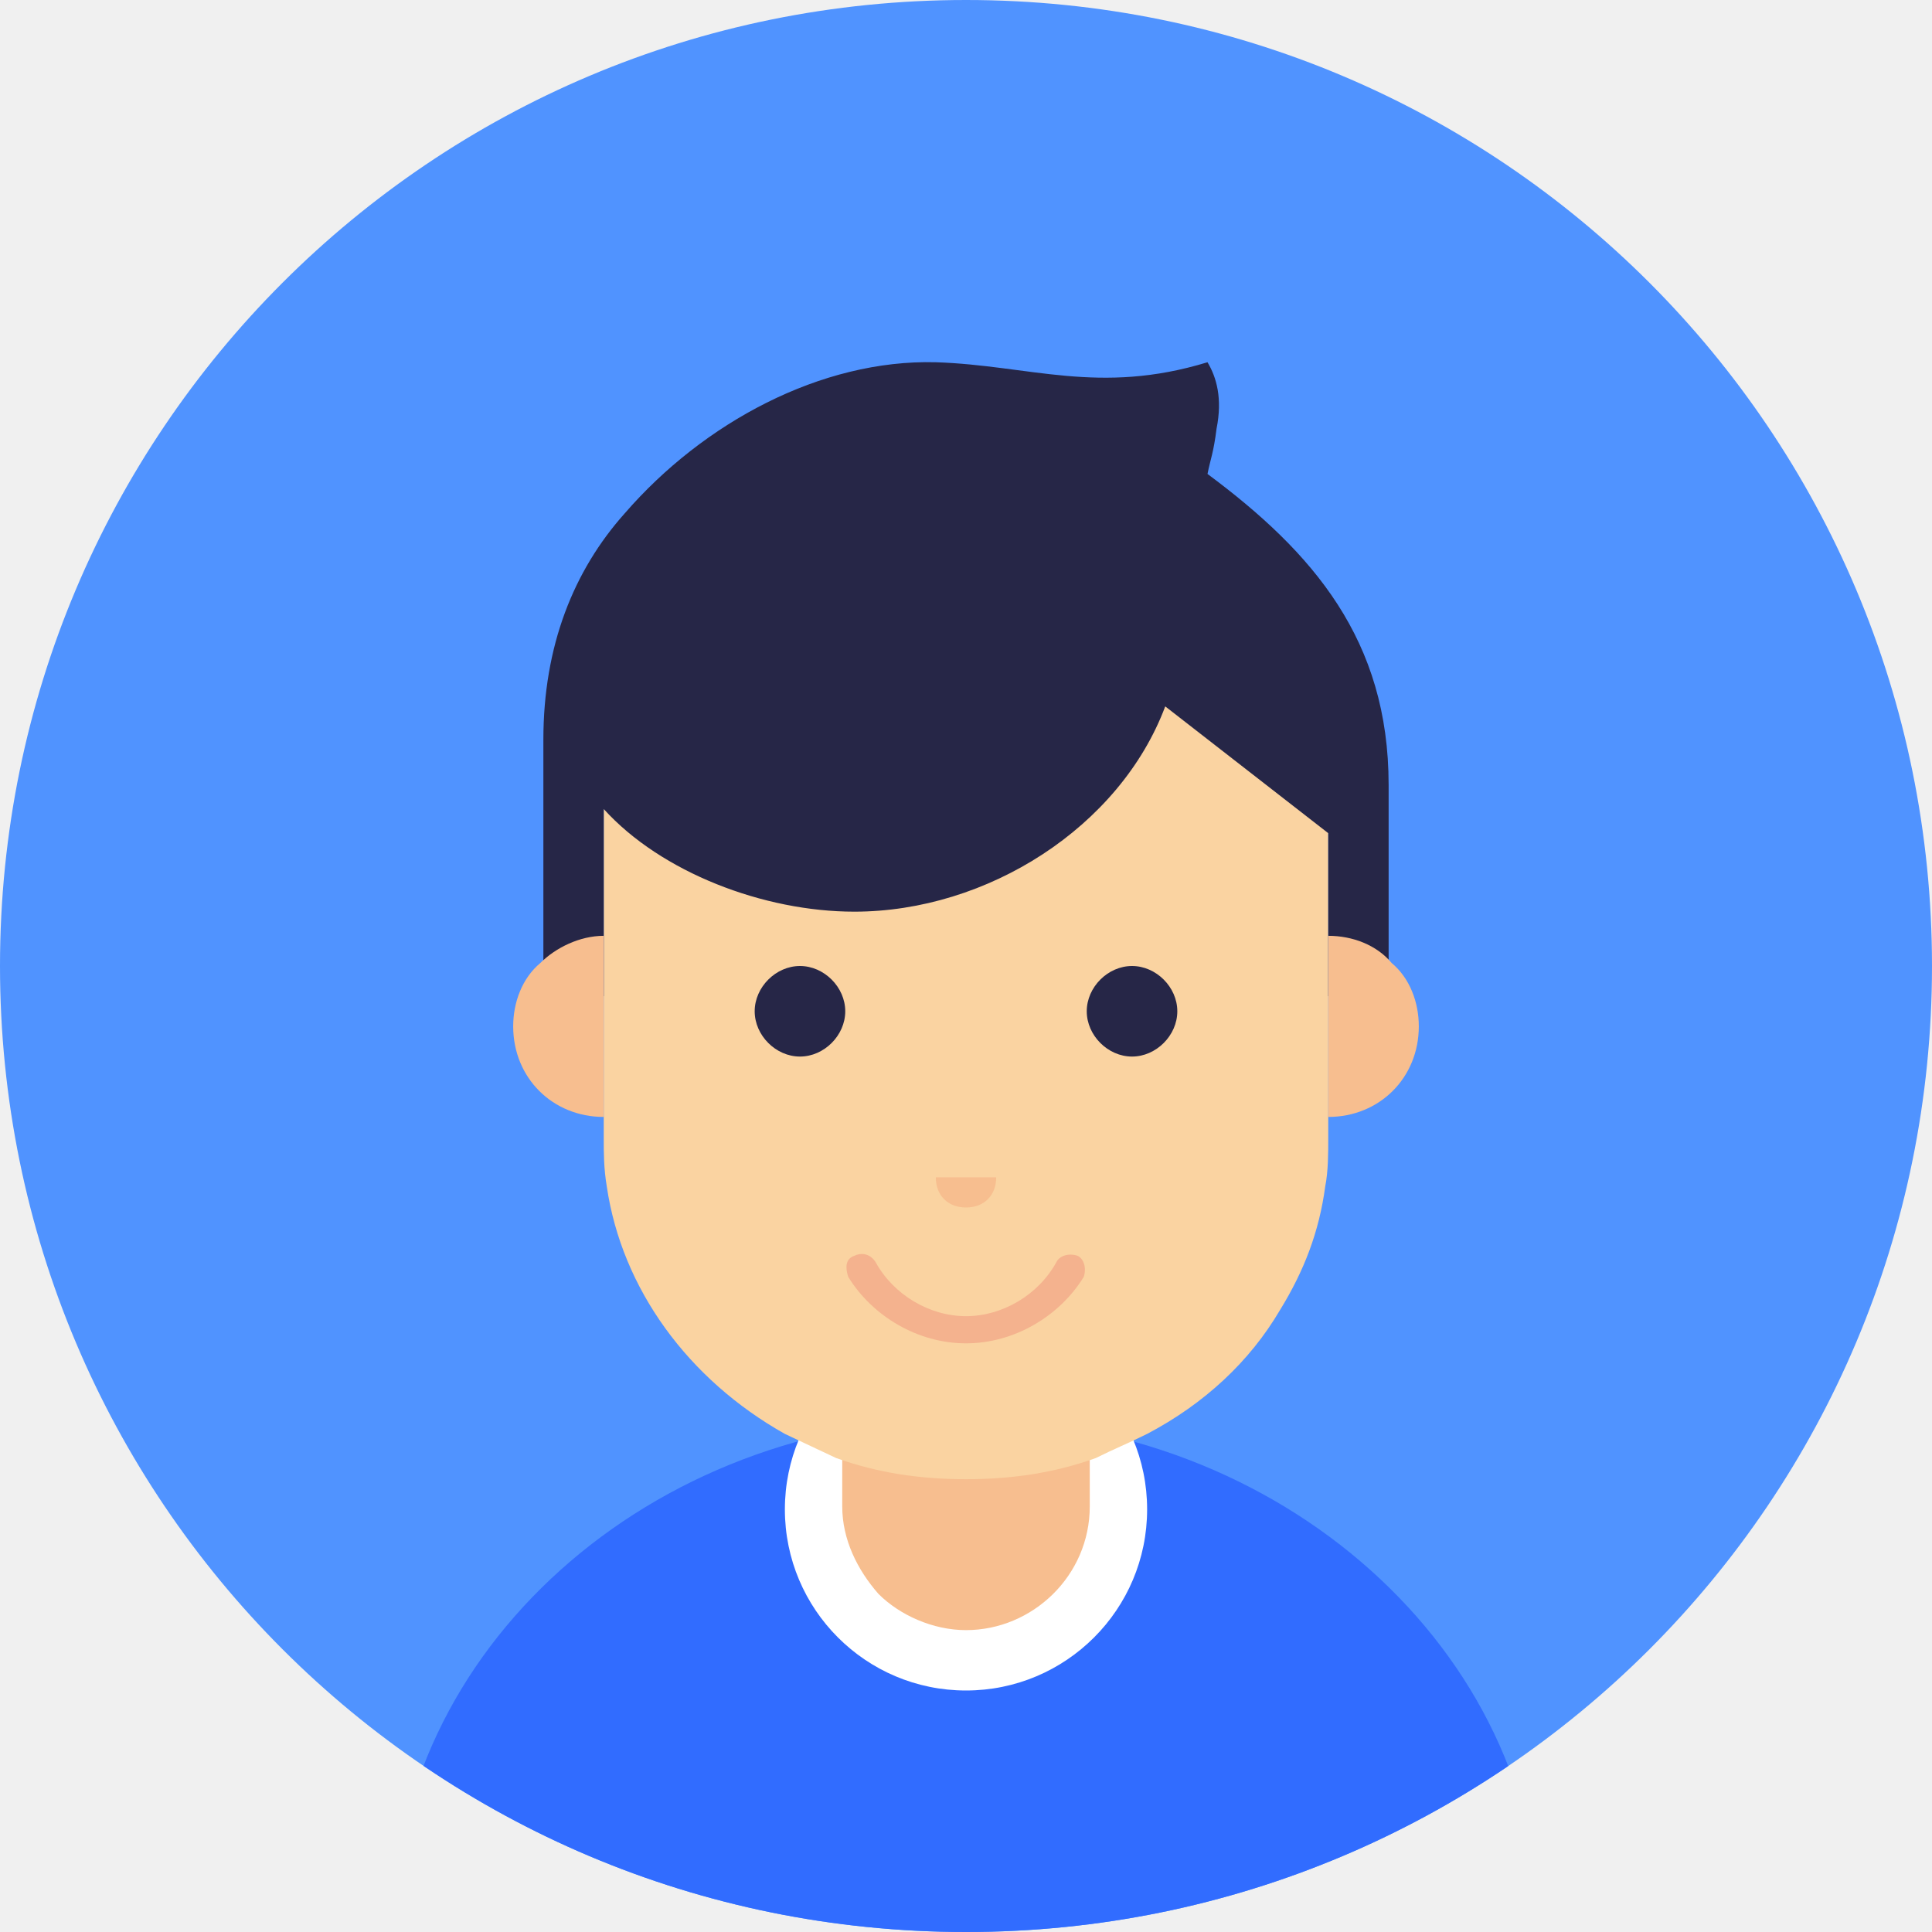
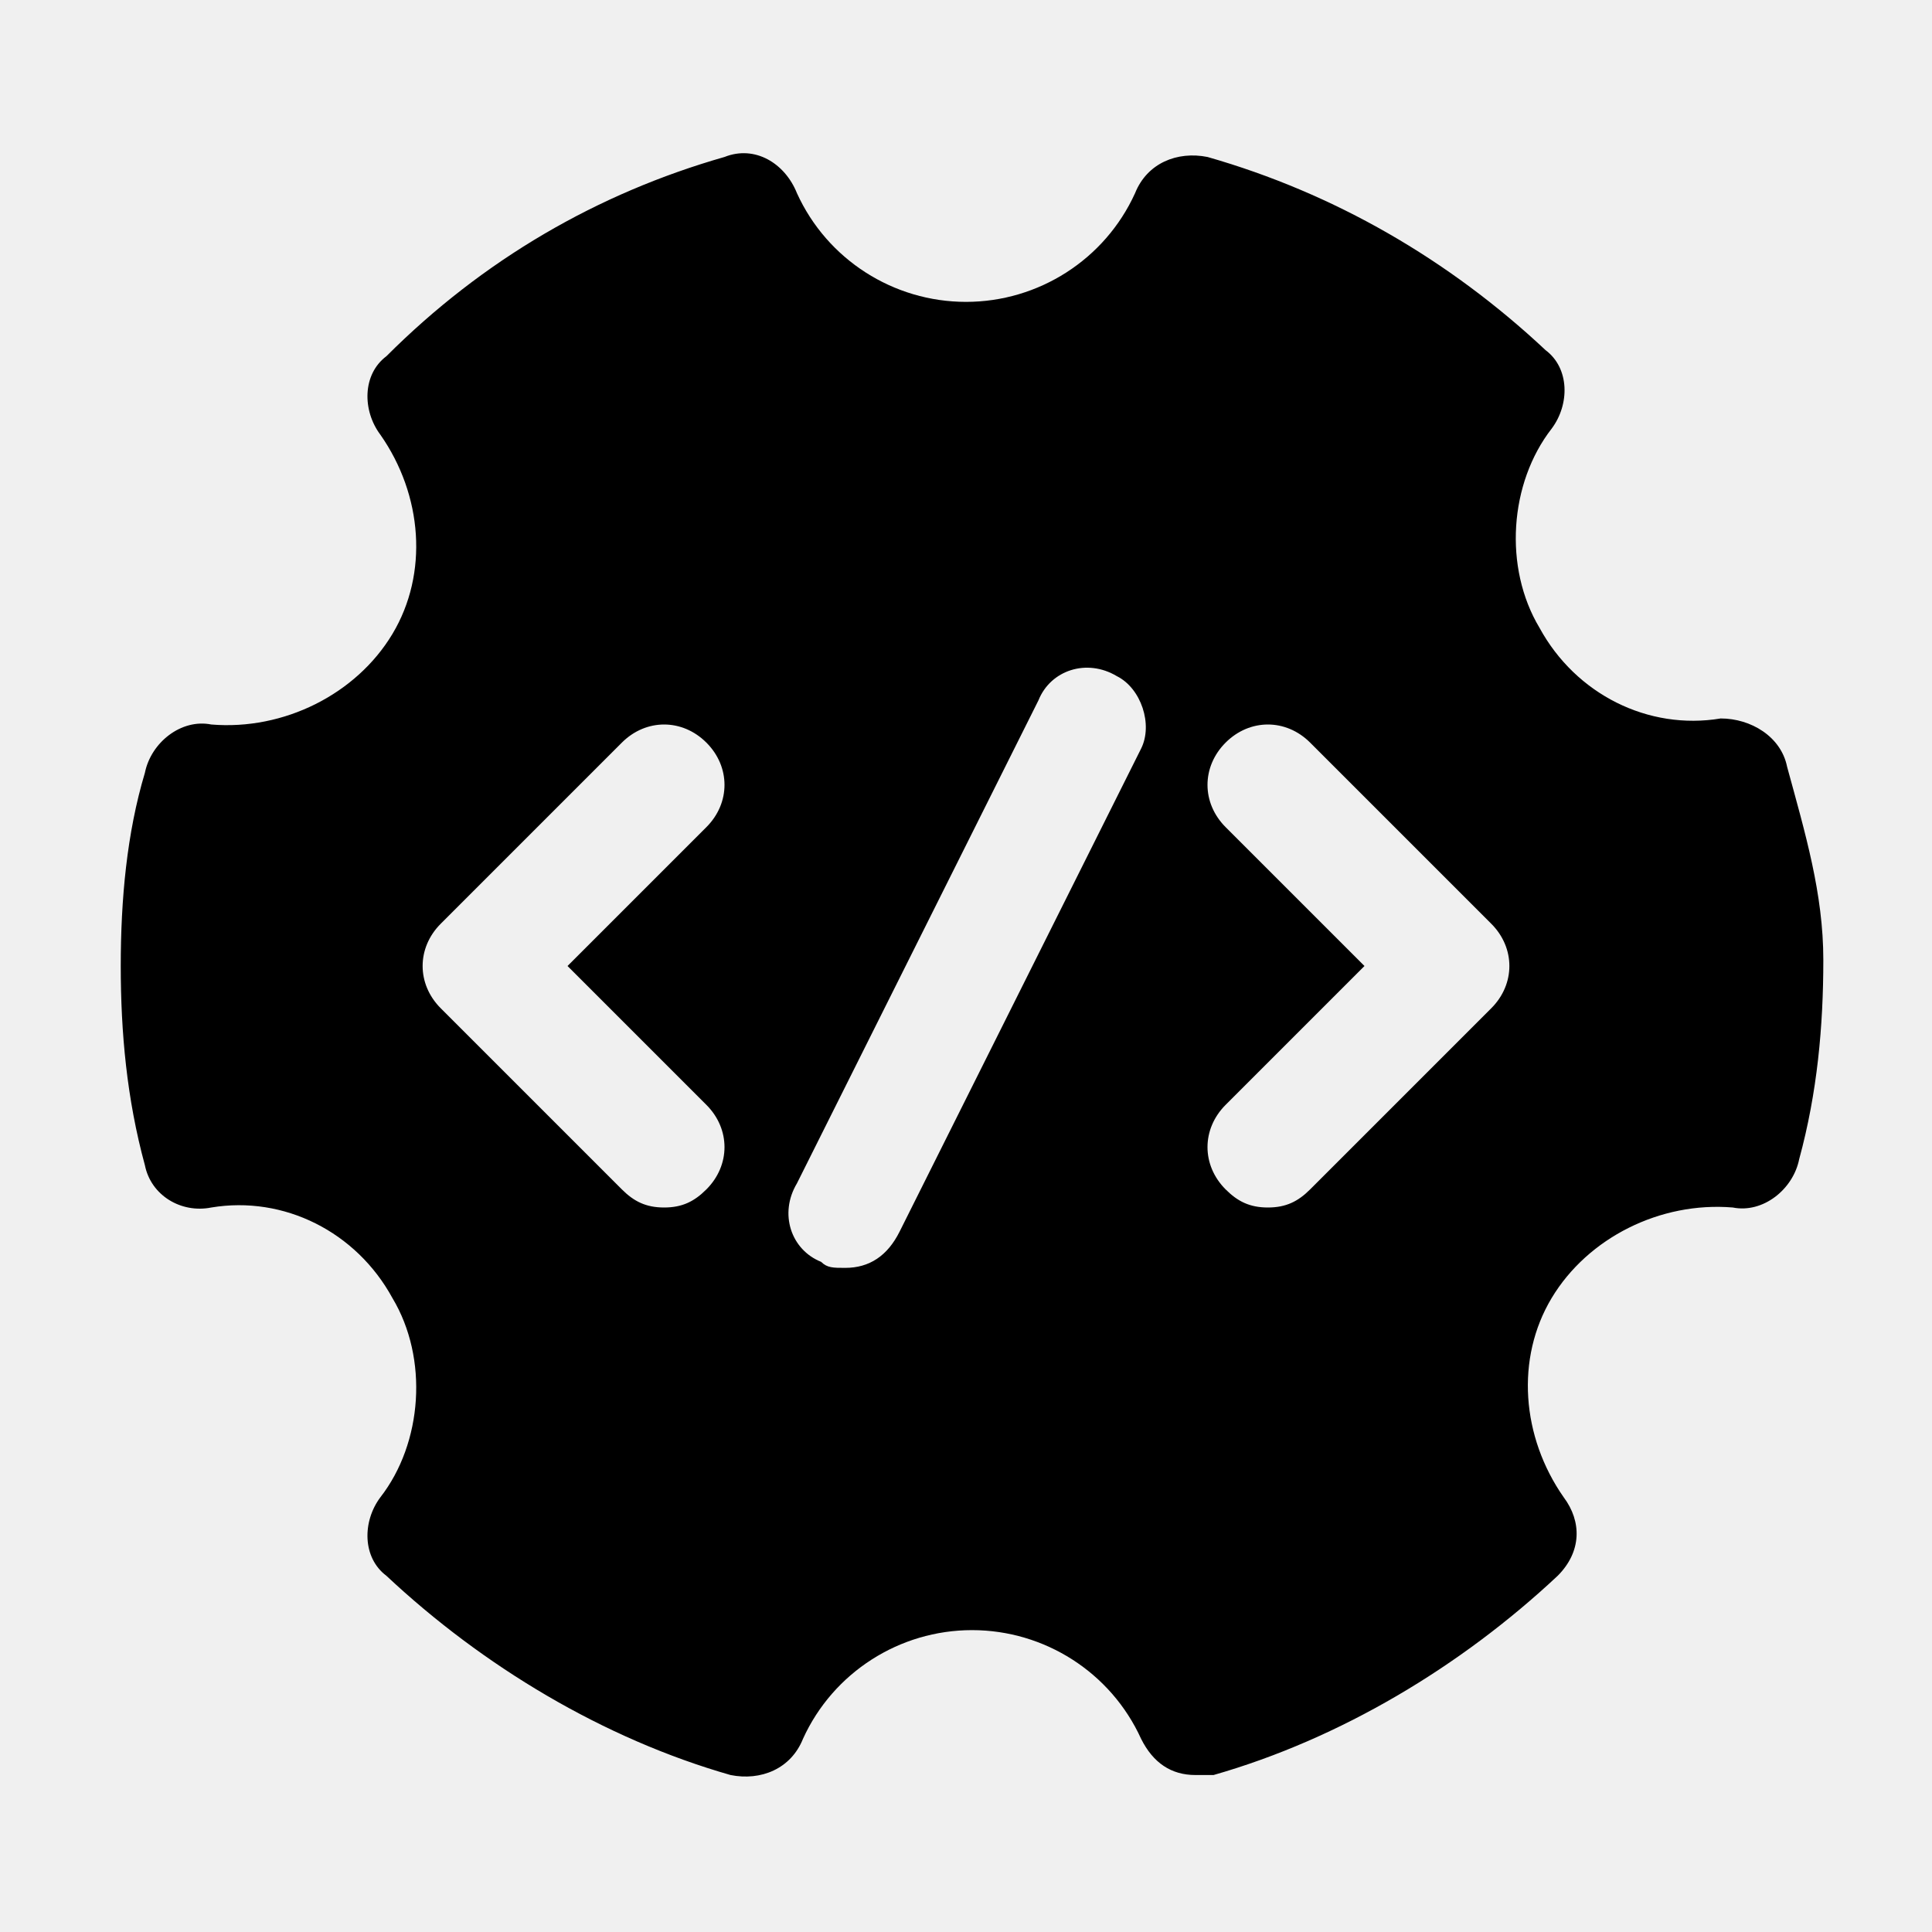
- <svg xmlns="http://www.w3.org/2000/svg" xmlns:xlink="http://www.w3.org/1999/xlink" version="1.1" id="Layer_1" x="0px" y="0px" viewBox="0 0 64 64" enable-background="new 0 0 64 64" xml:space="preserve">
-   <g>
-     <g>
-       <g>
-         <path fill="#5093FF" d="M32,0c17.7,0,32,14.3,32,32S49.7,64,32,64S0,49.7,0,32S14.3,0,32,0z" />
-       </g>
-     </g>
-     <g>
-       <defs>
-         <path id="SVGID_1_" d="M32,0c17.7,0,32,14.3,32,32S49.7,64,32,64S0,49.7,0,32S14.3,0,32,0z" />
-       </defs>
-       <clipPath id="SVGID_2_">
-         <use xlink:href="#SVGID_1_" overflow="visible" />
-       </clipPath>
-       <g clip-path="url(#SVGID_2_)">
-         <g>
-           <path fill="#316CFF" d="M13,64c0-9.3,8.5-17,19-17h0c10.4,0,19,7.7,19,17" />
-         </g>
-       </g>
-       <g clip-path="url(#SVGID_2_)">
-         <g>
-           <circle fill="#FFFFFF" cx="32" cy="50" r="6" />
-         </g>
-       </g>
-       <g clip-path="url(#SVGID_2_)">
-         <g>
-           <path fill="#F7BE8F" d="M36.1,45.3v4.6c0,2.3-1.9,4.1-4.1,4.1c-1.1,0-2.2-0.5-2.9-1.2c-0.7-0.8-1.2-1.8-1.2-2.9v-4.6H36.1z" />
-         </g>
-       </g>
-       <g clip-path="url(#SVGID_2_)">
-         <g>
-           <path fill="#FAD3A1" d="M36.3,48.3C34.9,48.8,33.5,49,32,49s-2.9-0.2-4.3-0.7L26,47.5c-3.2-1.8-5.4-4.8-5.9-8.2      C20,38.7,20,38.2,20,37.7c0-1,0-3.1,0-4.9c0-1.7,0-9.8,0-9.8h24c0,0,0,8.1,0,9.8c0,1.8,0,3.8,0,4.9c0,0.5,0,1.1-0.1,1.6      c-0.2,1.5-0.7,2.8-1.5,4.1c-1,1.7-2.5,3.1-4.4,4.1C37.4,47.8,36.9,48,36.3,48.3z" />
-         </g>
-       </g>
-       <g clip-path="url(#SVGID_2_)">
-         <g>
-           <path fill="#262647" d="M26.5,32c0.8,0,1.5,0.7,1.5,1.5c0,0.8-0.7,1.5-1.5,1.5c-0.8,0-1.5-0.7-1.5-1.5C25,32.7,25.7,32,26.5,32z      " />
-         </g>
-       </g>
-       <g clip-path="url(#SVGID_2_)">
-         <g>
-           <path fill="#262647" d="M36,33.5c0-0.8,0.7-1.5,1.5-1.5c0.8,0,1.5,0.7,1.5,1.5c0,0.8-0.7,1.5-1.5,1.5C36.7,35,36,34.3,36,33.5z" />
-         </g>
-       </g>
-       <g clip-path="url(#SVGID_2_)">
-         <g>
-           <path fill="#F7BE8F" d="M33,39c0,0.6-0.4,1-1,1s-1-0.4-1-1H33z" />
-         </g>
-       </g>
-       <g clip-path="url(#SVGID_2_)">
-         <g>
-           <path fill="#F4B28E" d="M32,44.5c-1.6,0-3.1-0.9-3.9-2.2C28,42,28,41.7,28.3,41.6c0.2-0.1,0.5-0.1,0.7,0.2      c0.6,1.1,1.8,1.8,3,1.8s2.4-0.7,3-1.8c0.1-0.2,0.4-0.3,0.7-0.2c0.2,0.1,0.3,0.4,0.2,0.7C35.1,43.6,33.6,44.5,32,44.5z" />
-         </g>
-       </g>
-       <g clip-path="url(#SVGID_2_)">
-         <g>
-           <path fill="#262647" d="M46,26v7h-2v-5.4l-5.4-4.2c-1.5,4-5.9,6.8-10.3,6.8c-3,0-6.4-1.3-8.3-3.4v0.9V33h-2v-8.5      c0-3.1,1-5.6,2.7-7.5c2.6-3,6.5-5.1,10.3-5c3.1,0.1,5.4,1.1,9,0c0.3,0.5,0.5,1.2,0.3,2.2c-0.1,0.8-0.2,1-0.3,1.5l0,0      C43.5,18.3,46,21.2,46,26z" />
-         </g>
-       </g>
-       <g clip-path="url(#SVGID_2_)">
-         <g>
-           <path fill="#F7BE8F" d="M20,37c-1.7,0-3-1.3-3-3c0-0.8,0.3-1.6,0.9-2.1c0.5-0.5,1.3-0.9,2.1-0.9V37z" />
-         </g>
-       </g>
-       <g clip-path="url(#SVGID_2_)">
-         <g>
-           <path fill="#F7BE8F" d="M44,37c1.7,0,3-1.3,3-3c0-0.8-0.3-1.6-0.9-2.1C45.6,31.3,44.8,31,44,31V37z" />
-         </g>
-       </g>
-     </g>
-   </g>
+ <svg xmlns="http://www.w3.org/2000/svg" version="1.1" id="Icons" x="0px" y="0px" viewBox="0 0 32 32" style="enable-background:new 0 0 32 32;" xml:space="preserve">
+   <style type="text/css">
+ 	.st0{fill:none;stroke:#000000;stroke-width:2;stroke-linecap:round;stroke-linejoin:round;stroke-miterlimit:10;}
+ </style>
+   <path d="M29.6,12.7c-0.1-0.5-0.6-0.8-1.1-0.8c-1.2,0.2-2.4-0.4-3-1.5c-0.6-1-0.5-2.4,0.2-3.3c0.3-0.4,0.3-1-0.1-1.3  C24,4.3,22.1,3.2,20,2.6c-0.5-0.1-1,0.1-1.2,0.6C18.3,4.3,17.2,5,16,5s-2.3-0.7-2.8-1.8C13,2.7,12.5,2.4,12,2.6  C9.9,3.2,8,4.3,6.4,5.9C6,6.2,6,6.8,6.3,7.2c0.7,1,0.8,2.3,0.2,3.3c-0.6,1-1.8,1.6-3,1.5c-0.5-0.1-1,0.3-1.1,0.8  C2.1,13.8,2,14.9,2,16s0.1,2.2,0.4,3.3C2.5,19.8,3,20.1,3.5,20c1.2-0.2,2.4,0.4,3,1.5c0.6,1,0.5,2.4-0.2,3.3c-0.3,0.4-0.3,1,0.1,1.3  c1.6,1.5,3.6,2.7,5.7,3.3c0.5,0.1,1-0.1,1.2-0.6c0.5-1.1,1.6-1.8,2.8-1.8s2.3,0.7,2.8,1.8c0.2,0.4,0.5,0.6,0.9,0.6  c0.1,0,0.2,0,0.3,0c2.1-0.6,4.1-1.8,5.7-3.3c0.4-0.4,0.4-0.9,0.1-1.3c-0.7-1-0.8-2.3-0.2-3.3c0.6-1,1.8-1.6,3-1.5  c0.5,0.1,1-0.3,1.1-0.8c0.3-1.1,0.4-2.2,0.4-3.3S29.9,13.8,29.6,12.7z M11.7,18.3c0.4,0.4,0.4,1,0,1.4C11.5,19.9,11.3,20,11,20  s-0.5-0.1-0.7-0.3l-3-3c-0.4-0.4-0.4-1,0-1.4l3-3c0.4-0.4,1-0.4,1.4,0s0.4,1,0,1.4L9.4,16L11.7,18.3z M18.9,12.4l-4,8  C14.7,20.8,14.4,21,14,21c-0.2,0-0.3,0-0.4-0.1c-0.5-0.2-0.7-0.8-0.4-1.3l4-8c0.2-0.5,0.8-0.7,1.3-0.4C18.9,11.4,19.1,12,18.9,12.4z   M24.7,16.7l-3,3C21.5,19.9,21.3,20,21,20s-0.5-0.1-0.7-0.3c-0.4-0.4-0.4-1,0-1.4l2.3-2.3l-2.3-2.3c-0.4-0.4-0.4-1,0-1.4  s1-0.4,1.4,0l3,3C25.1,15.7,25.1,16.3,24.7,16.7z" />
</svg>
